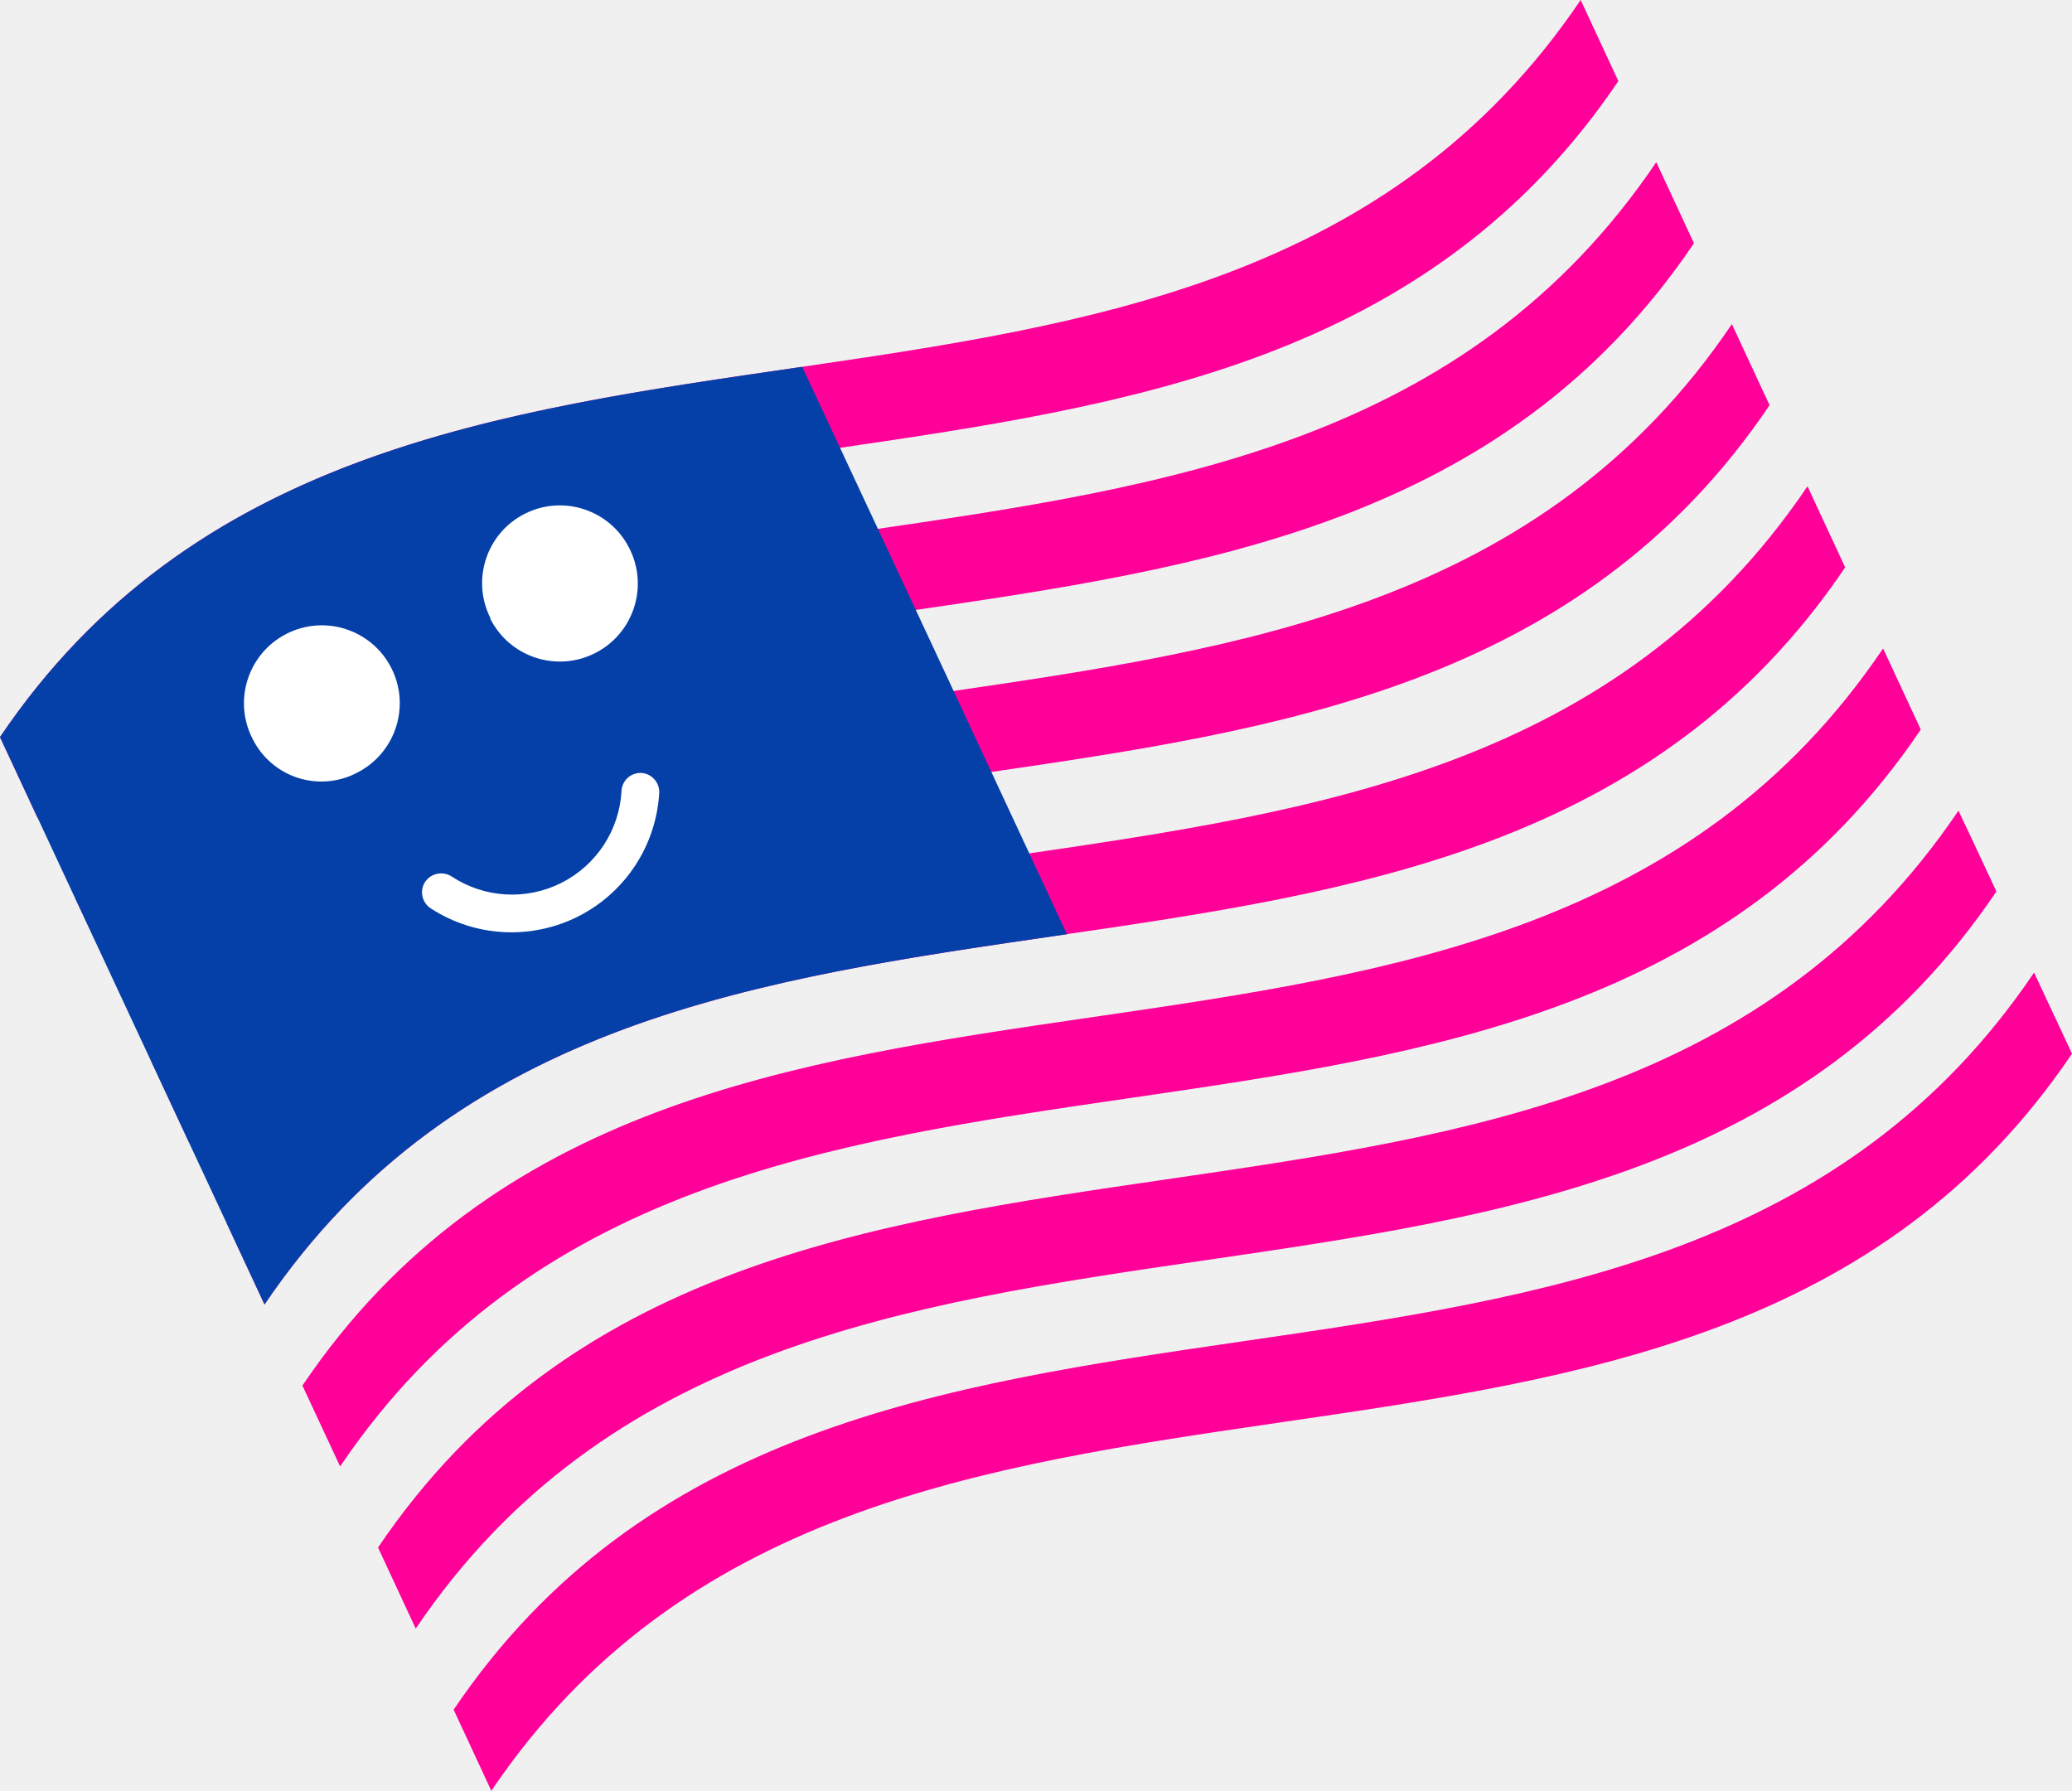
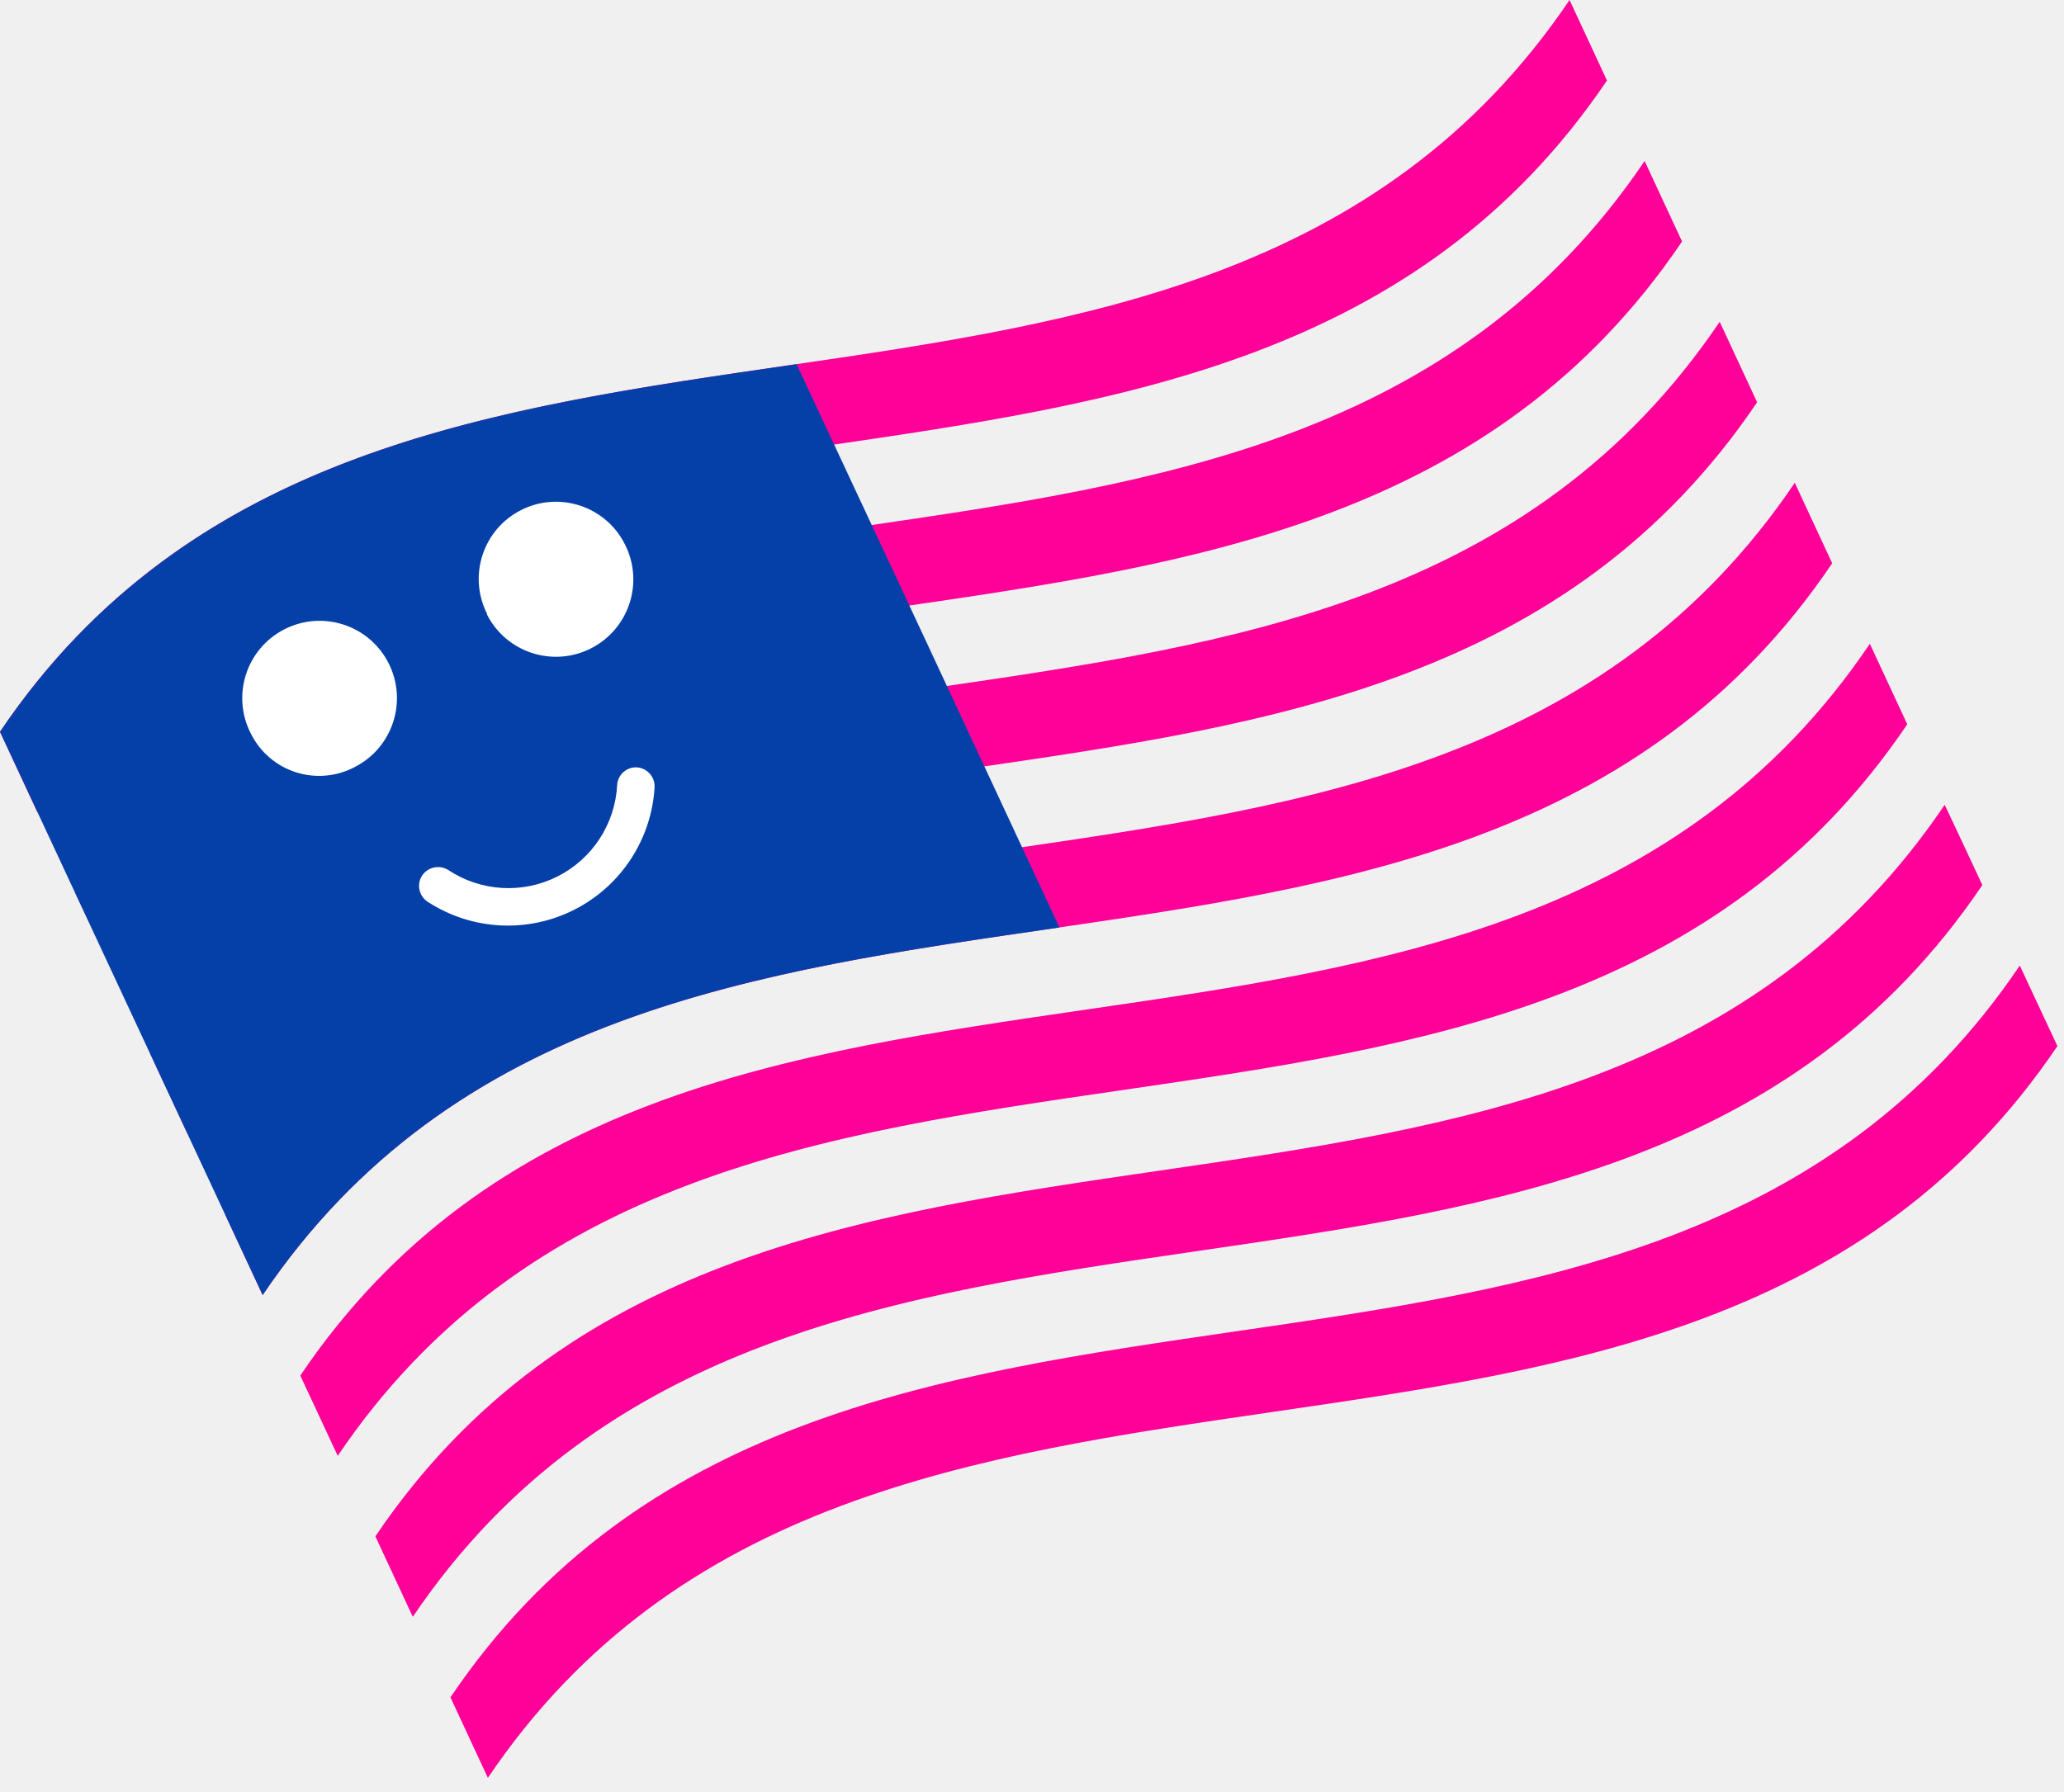
- <svg xmlns="http://www.w3.org/2000/svg" viewBox="0 0 90.71 78.4">
-   <defs>
-     <style>.cls-4{fill:#fff}</style>
-   </defs>
-   <g id="Layer_2" data-name="Layer 2">
-     <g id="Layer_1-2" data-name="Layer 1">
-       <path d="M0 32.27C16.61 7.67 52.58 24.6 69.2 0l21.51 46.13C74.1 70.73 38.12 53.8 21.51 78.4L0 32.27z" fill="#f0f0f0" />
-       <path d="M19.86 74.85c16.61-24.6 52.58-7.67 69.19-32.27l1.66 3.55C74.1 70.73 38.12 53.8 21.51 78.4l-1.65-3.55zM0 32.27C16.61 7.67 52.58 24.6 69.2 0l1.65 3.55c-16.61 24.59-52.58 7.67-69.2 32.27L0 32.27zm3.31 7.09c16.61-24.59 52.58-7.67 69.2-32.26l1.65 3.55C57.55 35.24 21.58 18.32 5 42.91l-1.69-3.55zm3.31 7.1c16.61-24.59 52.58-7.67 69.2-32.27l1.65 3.55C60.86 42.34 24.89 25.41 8.27 50l-1.65-3.54zm3.31 7.1C26.54 29 62.51 45.89 79.13 21.29l1.65 3.55c-16.61 24.6-52.58 7.67-69.2 32.27l-1.65-3.55zm3.31 7.1c16.61-24.6 52.58-7.66 69.2-32.27l1.65 3.55C67.48 56.53 31.5 39.61 14.89 64.2l-1.65-3.54zm3.31 7.09c16.61-24.59 52.58-7.67 69.19-32.26.56 1.18 1.11 2.36 1.66 3.54-16.61 24.6-52.59 7.68-69.2 32.27l-1.65-3.55z" fill="#f09" />
-       <path d="M0 32.27C8.42 19.81 21.8 18 35.12 16.06q5.81 12.42 11.59 24.84C33.39 42.84 20 44.65 11.58 57.11L0 32.27z" fill="#0540a8" />
-       <path class="cls-4" d="M28.09 33.84a.83.83 0 00-.88.78 4.8 4.8 0 01-7.44 3.75.85.85 0 00-1.16.24.84.84 0 00.25 1.16 6.48 6.48 0 0010-5.05.84.84 0 00-.77-.88zM11.06 32.35a3.36 3.36 0 004.59 1.47 3.41 3.41 0 10-4.59-1.47zM21.47 27.1a3.4 3.4 0 006.08-3.1 3.4 3.4 0 10-6.08 3.06z" />
-     </g>
+ <svg xmlns="http://www.w3.org/2000/svg" viewBox="0 0 91 79">
+   <g fill="none">
+     <path fill="#F0F0F0" d="M0 32.27C16.61 7.67 52.58 24.6 69.2 0l21.51 46.13C74.1 70.73 38.12 53.8 21.51 78.4L0 32.27Z" />
+     <path fill="#F09" d="M19.86 74.85c16.61-24.6 52.58-7.67 69.19-32.27l1.66 3.55C74.1 70.73 38.12 53.8 21.51 78.4l-1.65-3.55ZM0 32.27C16.61 7.67 52.58 24.6 69.2 0l1.65 3.55c-16.61 24.59-52.58 7.67-69.2 32.27L0 32.27Zm3.31 7.09c16.61-24.59 52.58-7.67 69.2-32.26l1.65 3.55C57.55 35.24 21.58 18.32 5 42.91l-1.69-3.55Zm3.31 7.1c16.61-24.59 52.58-7.67 69.2-32.27l1.65 3.55C60.86 42.34 24.89 25.41 8.27 50l-1.65-3.54Zm3.31 7.1C26.54 29 62.51 45.89 79.13 21.29l1.65 3.55c-16.61 24.6-52.58 7.67-69.2 32.27l-1.65-3.55Zm3.31 7.1c16.61-24.6 52.58-7.66 69.2-32.27l1.65 3.55C67.48 56.53 31.5 39.61 14.89 64.2l-1.65-3.54Zm3.31 7.09c16.61-24.59 52.58-7.67 69.19-32.26.56 1.18 1.11 2.36 1.66 3.54-16.61 24.6-52.59 7.68-69.2 32.27l-1.65-3.55Z" />
+     <path fill="#0540A8" d="M0 32.27C8.42 19.81 21.8 18 35.12 16.06c3.873 8.28 7.737 16.56 11.59 24.84C33.39 42.84 20 44.65 11.58 57.11L0 32.27Z" />
+     <path fill="#FFF" d="M28.09 33.84a.83.83 0 0 0-.88.78 4.8 4.8 0 0 1-7.44 3.75.85.85 0 0 0-1.16.24.84.84 0 0 0 .25 1.16 6.48 6.48 0 0 0 10-5.05.84.84 0 0 0-.77-.88Zm-17.03-1.49a3.36 3.36 0 0 0 4.59 1.47 3.41 3.41 0 1 0-4.59-1.47Zm10.41-5.25a3.412 3.412 0 0 0 6.08-3.1 3.403 3.403 0 0 0-6.08 3.06v.04Z" />
  </g>
</svg>
